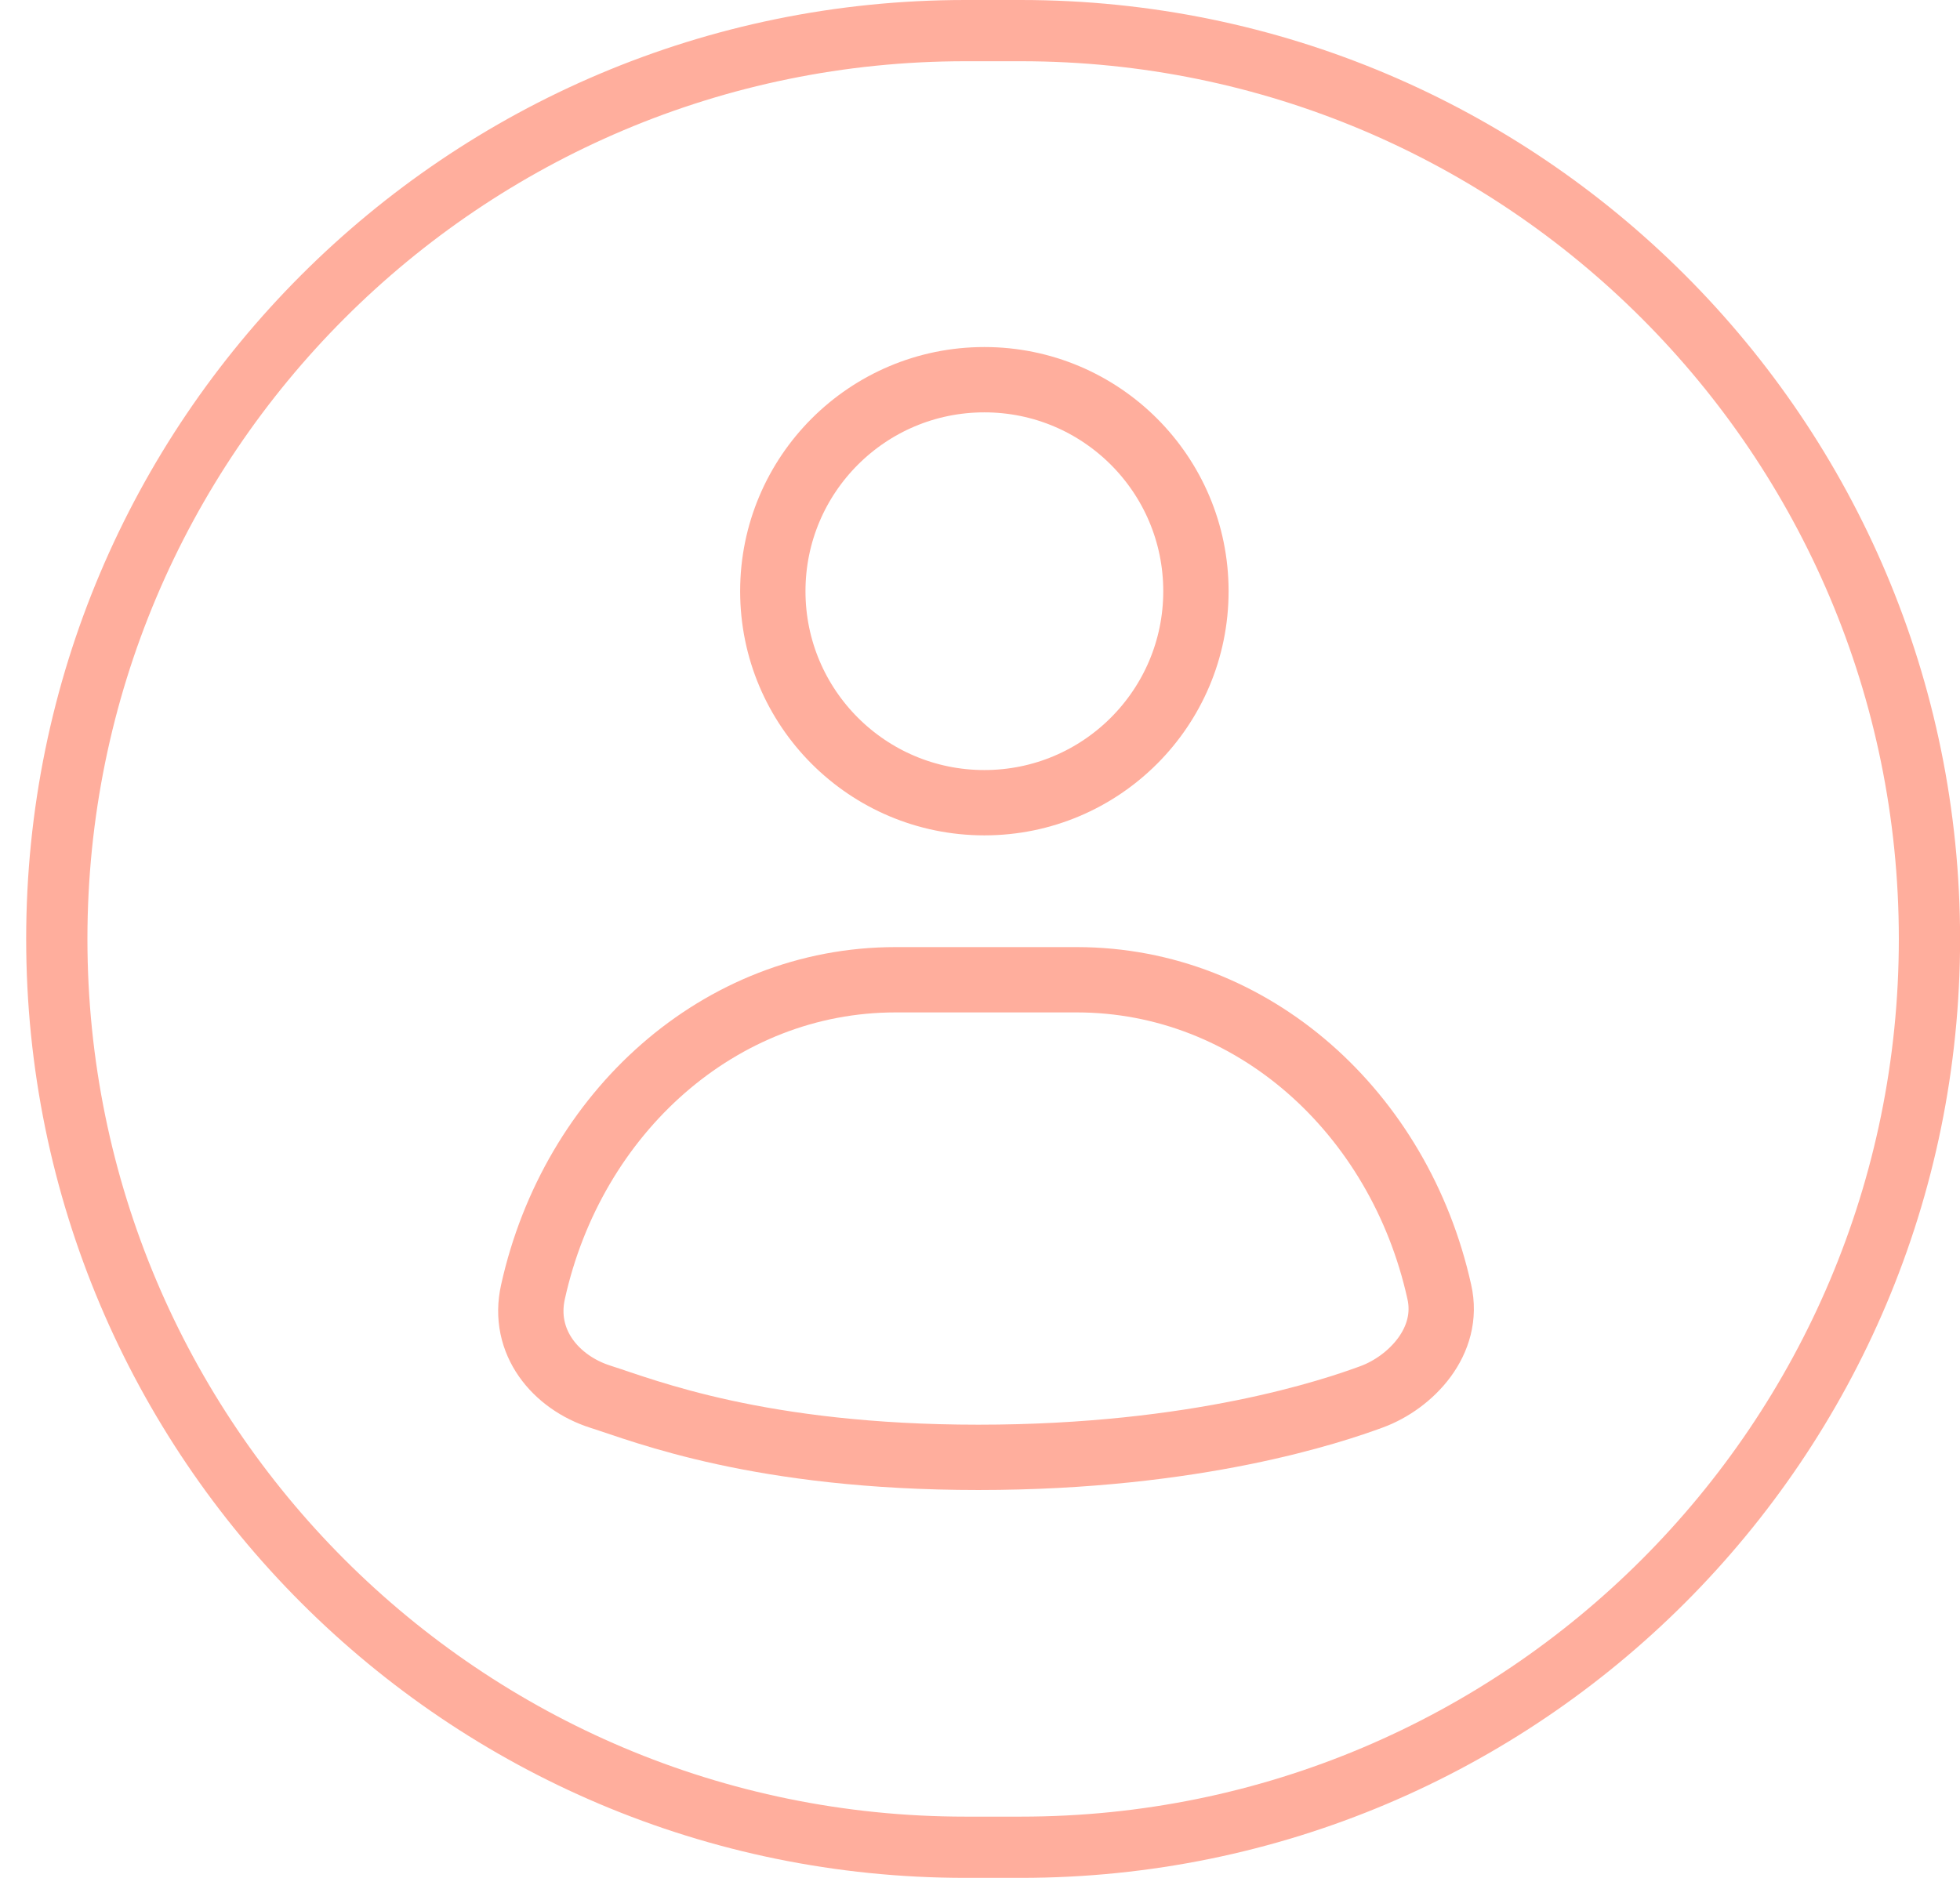
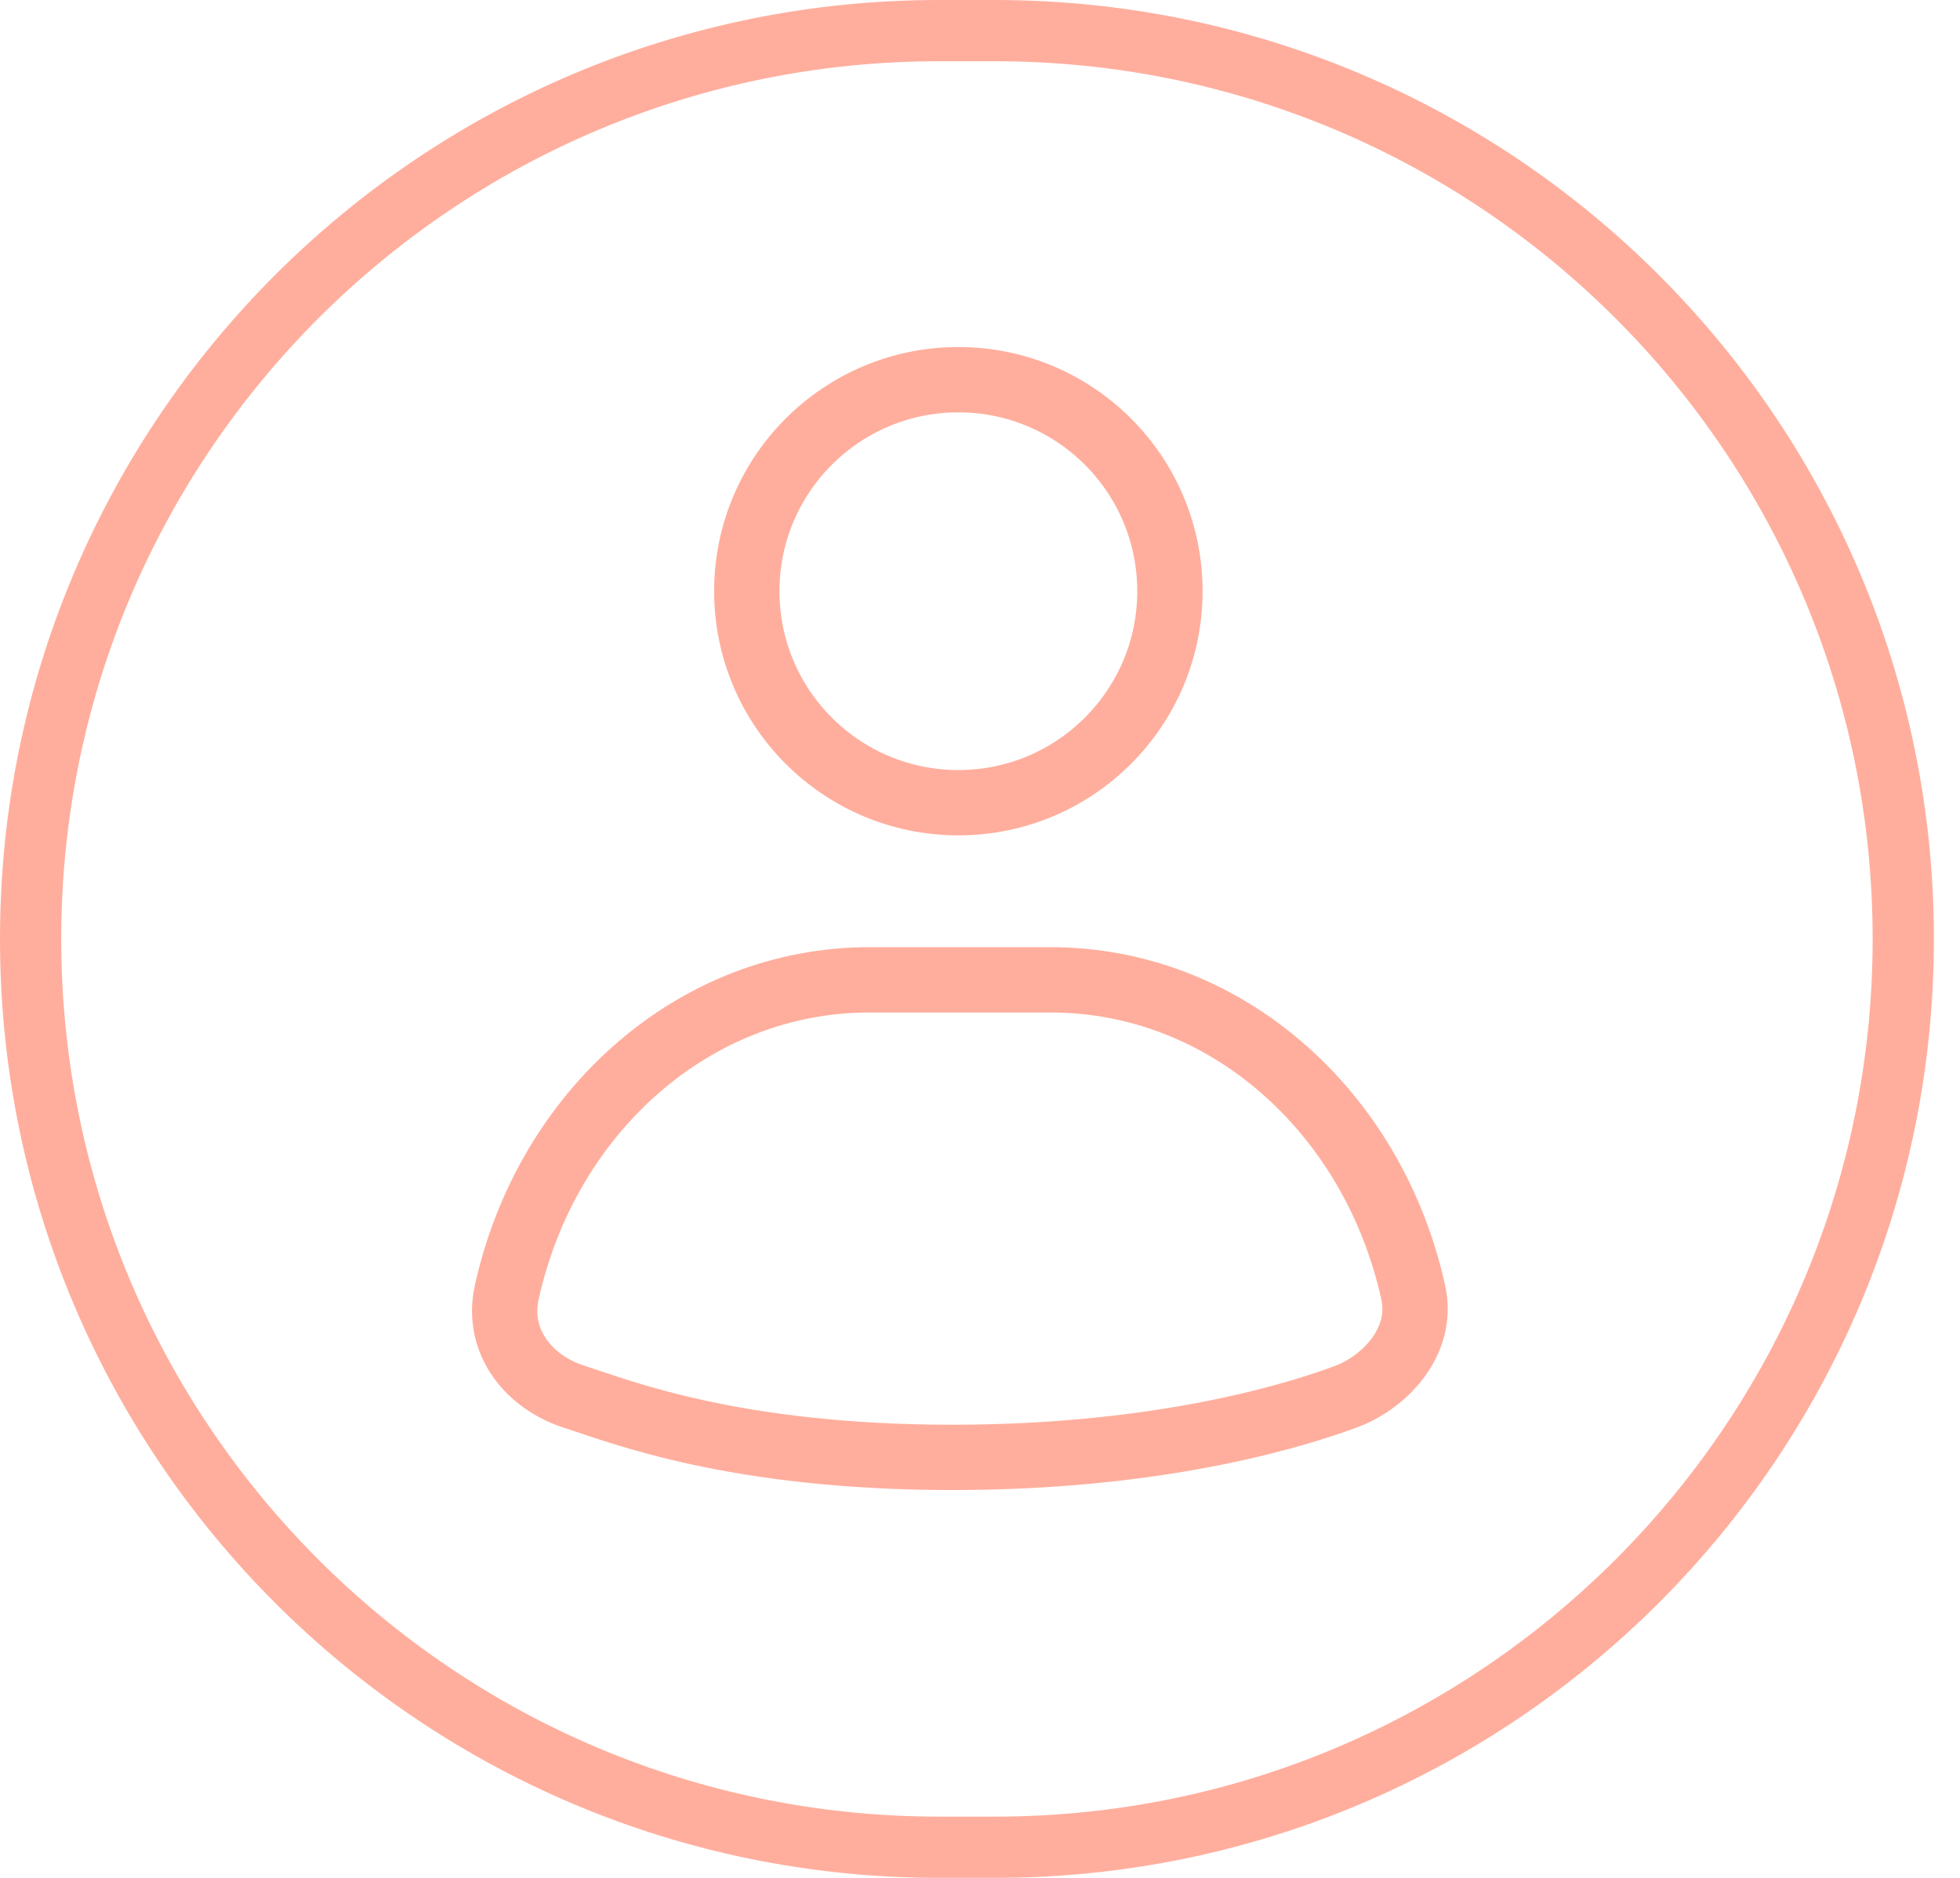
<svg xmlns="http://www.w3.org/2000/svg" width="48" height="46" viewBox="0 0 48 46" fill="none">
-   <rect x="1.391" y="0.75" width="45.861" height="44.5" rx="22.25" stroke="#FFAE9D" stroke-width="1.5" />
-   <path fill-rule="evenodd" clip-rule="evenodd" d="M33.597 34.214C34.537 33.867 35.527 32.861 35.247 31.64C34.273 27.25 30.676 24 26.37 24H21.931C17.625 24 14.028 27.25 13.054 31.64C12.774 32.877 13.615 33.867 14.704 34.214C15.793 34.56 18.598 35.699 23.961 35.699C29.323 35.699 32.656 34.56 33.597 34.214Z" stroke="#FFAE9D" stroke-width="1.6" stroke-linecap="round" stroke-linejoin="round" />
-   <path d="M24.107 19.663C26.968 19.663 29.288 17.343 29.288 14.482C29.288 11.62 26.968 9.301 24.107 9.301C21.245 9.301 18.926 11.62 18.926 14.482C18.926 17.343 21.245 19.663 24.107 19.663Z" stroke="#FFAE9D" stroke-width="1.6" stroke-linecap="round" stroke-linejoin="round" />
+   <rect x="0.75" y="0.75" width="45.861" height="44.5" rx="22.25" stroke="#FFAE9D" stroke-width="1.5" />
+   <path fill-rule="evenodd" clip-rule="evenodd" d="M32.956 34.215C33.897 33.869 34.887 32.862 34.606 31.642C33.633 27.253 30.036 24.002 25.729 24.002H21.291C16.984 24.002 13.387 27.253 12.414 31.642C12.133 32.879 12.975 33.869 14.064 34.215C15.153 34.562 17.958 35.7 23.32 35.7C28.683 35.7 32.016 34.562 32.956 34.215Z" stroke="#FFAE9D" stroke-width="1.6" stroke-linecap="round" stroke-linejoin="round" />
+   <path d="M23.47 19.663C26.331 19.663 28.651 17.343 28.651 14.482C28.651 11.62 26.331 9.301 23.47 9.301C20.609 9.301 18.289 11.62 18.289 14.482C18.289 17.343 20.609 19.663 23.47 19.663Z" stroke="#FFAE9D" stroke-width="1.6" stroke-linecap="round" stroke-linejoin="round" />
</svg>
